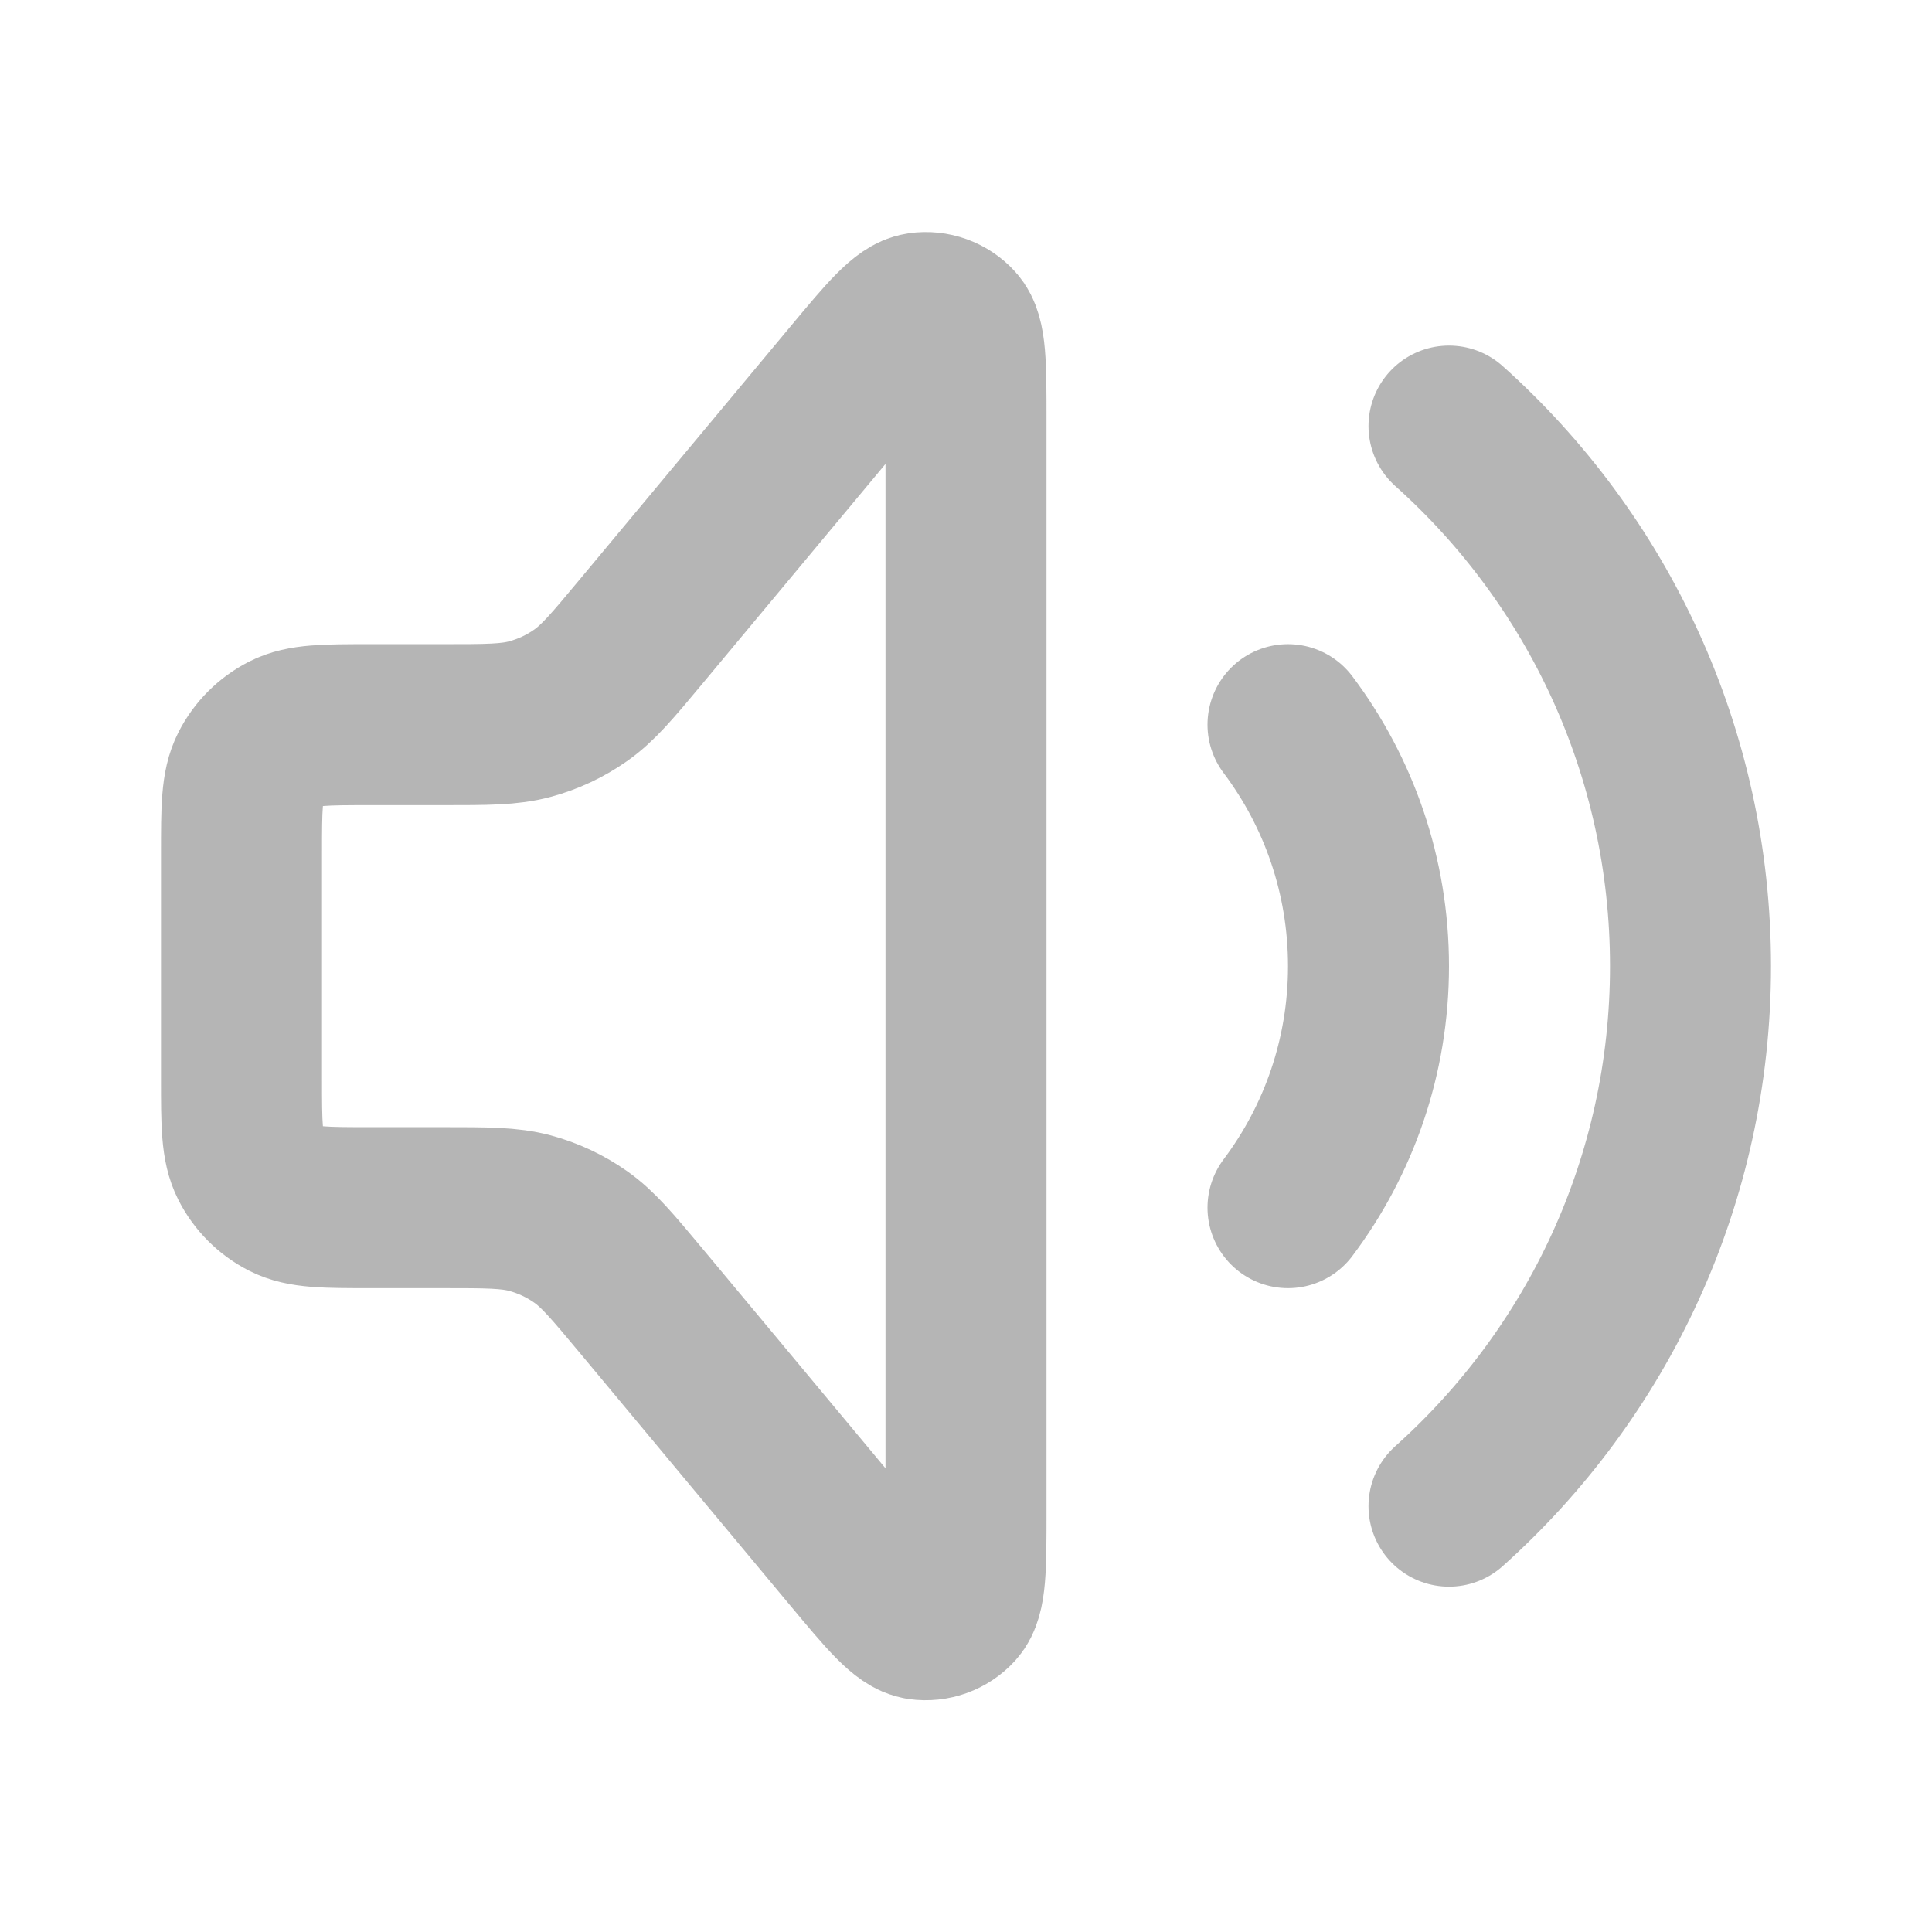
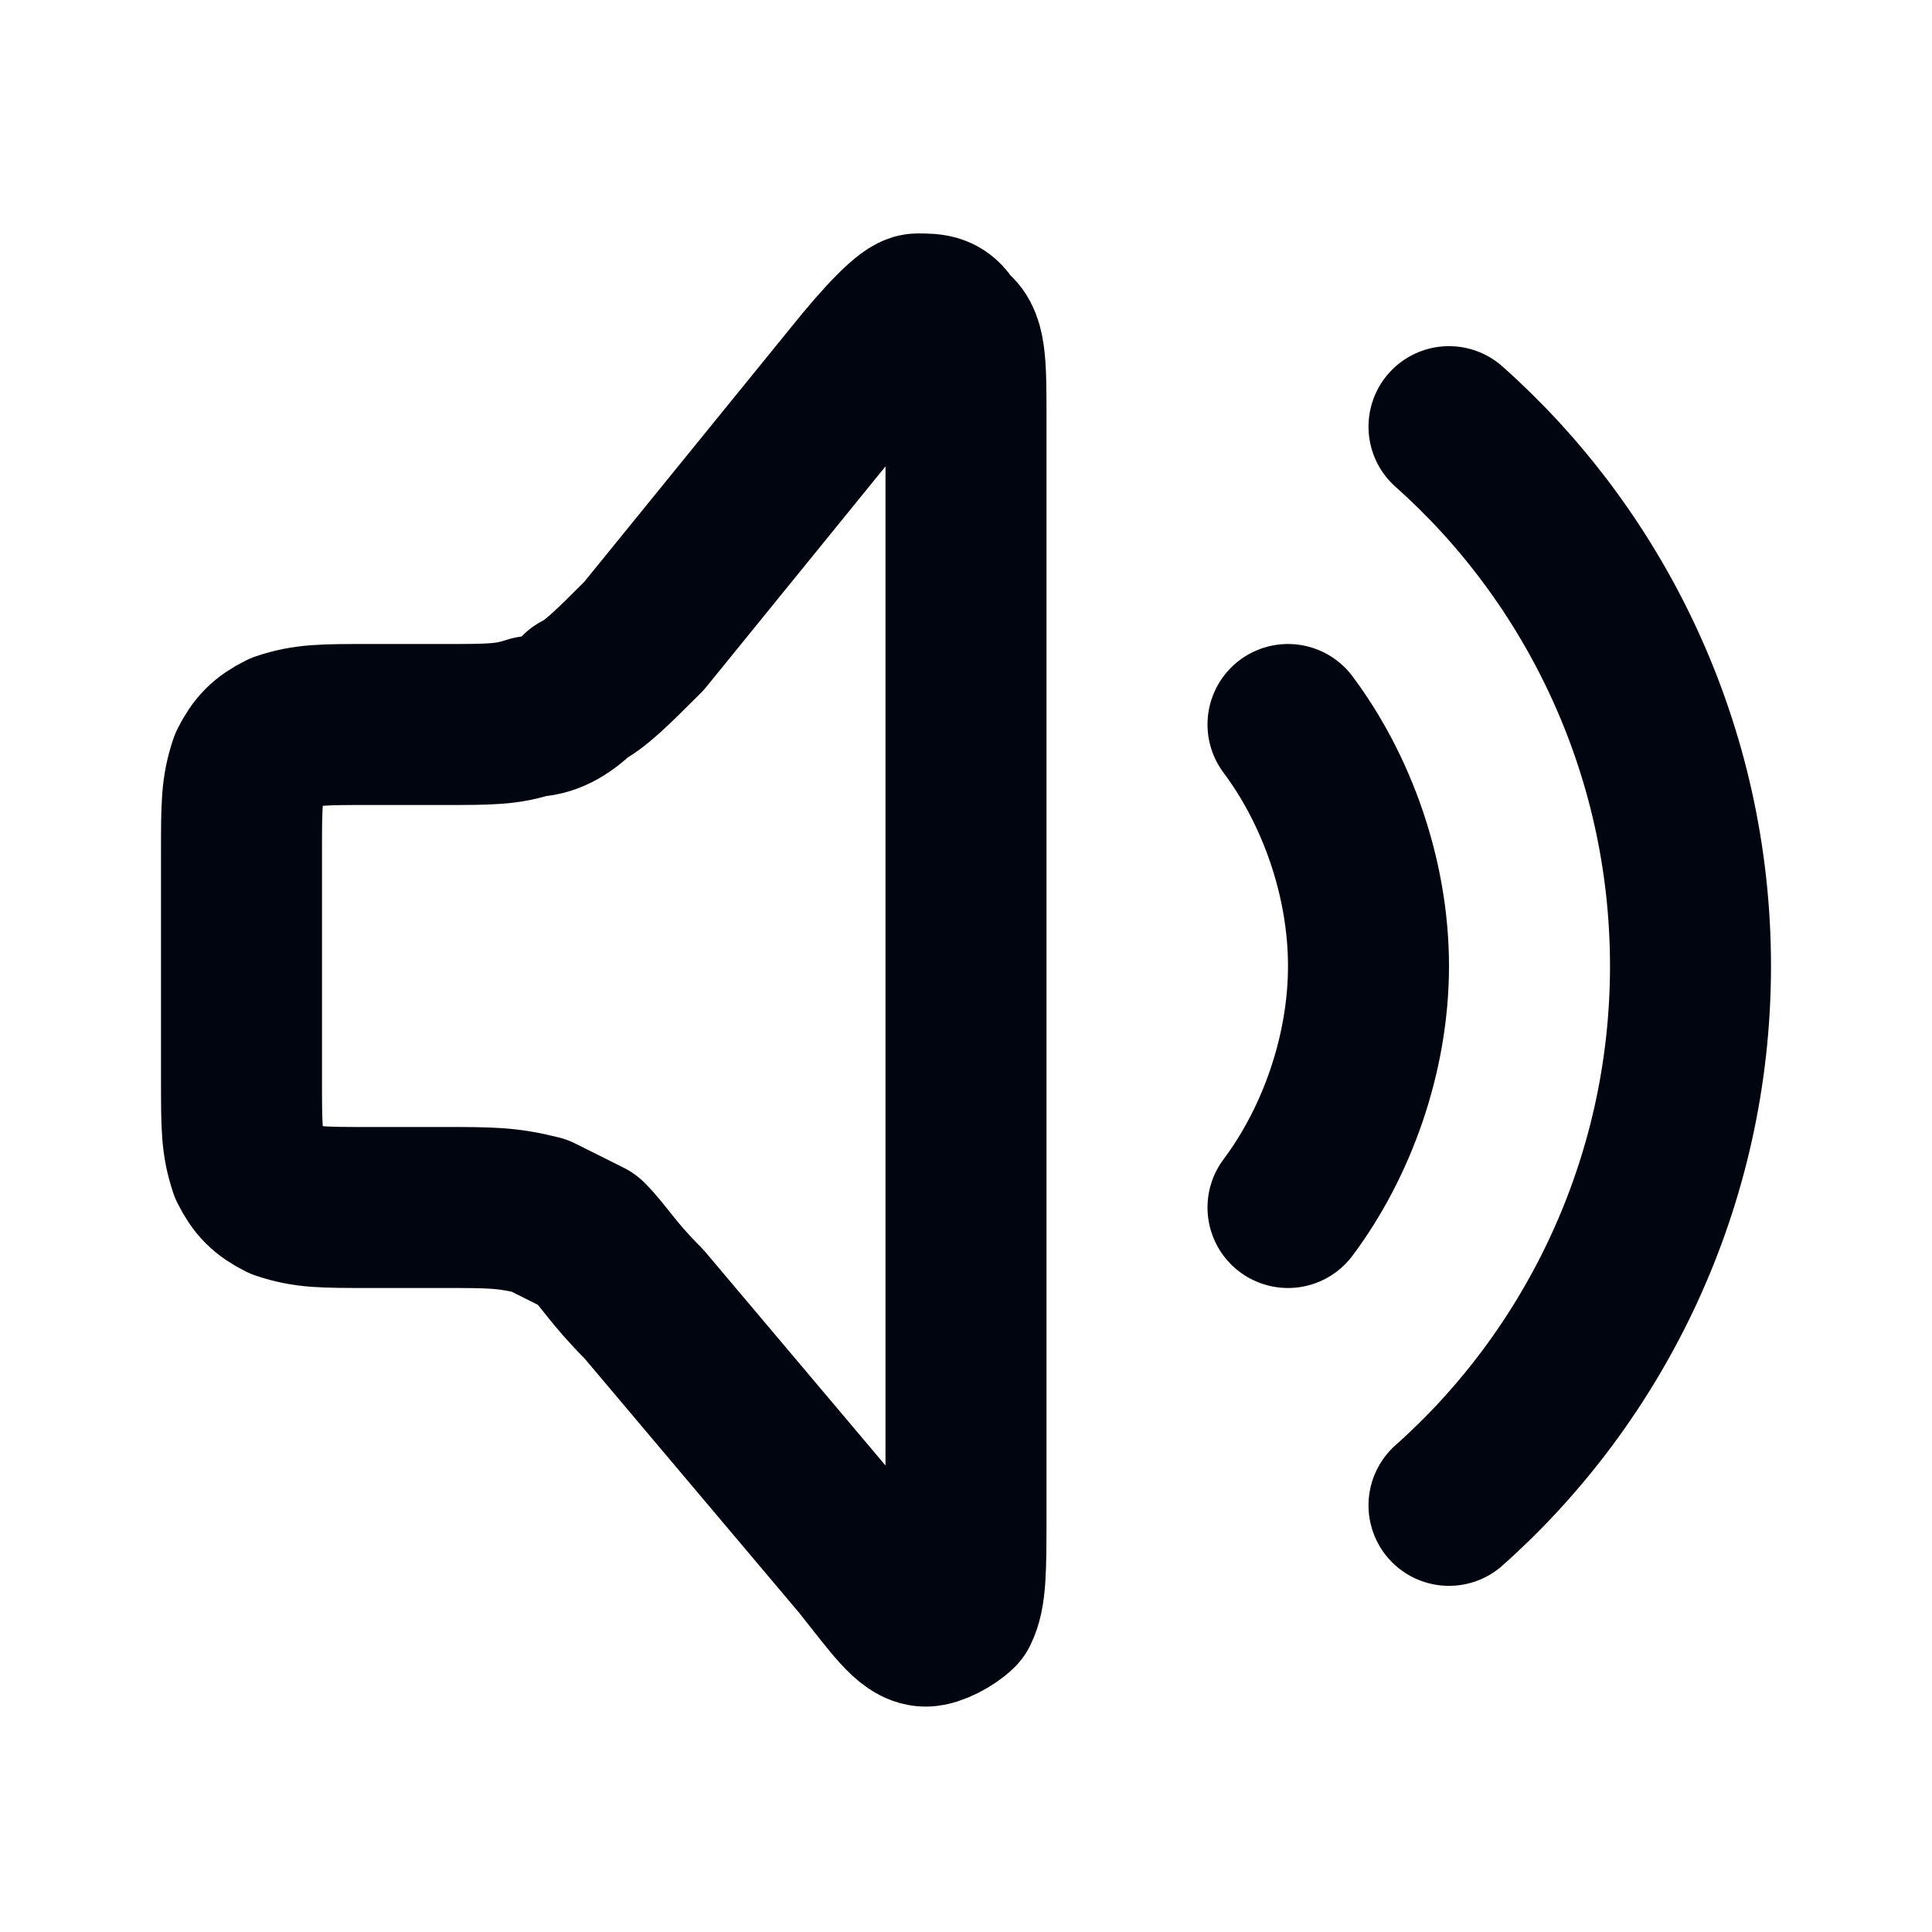
- <svg xmlns="http://www.w3.org/2000/svg" width="24" height="24" viewBox="0 0 24 24" fill="none">
-   <path d="M16 9.002C16.628 9.837 17 10.876 17 12.002C17 13.127 16.628 14.166 16 15.002M18 5.293C19.841 6.941 21 9.336 21 12.002C21 14.667 19.841 17.062 18 18.71M4.6 9.002H5.501C6.052 9.002 6.328 9.002 6.583 8.933C6.809 8.872 7.023 8.772 7.214 8.637C7.43 8.485 7.607 8.274 7.96 7.85L10.585 4.699C11.021 4.176 11.239 3.915 11.429 3.888C11.594 3.864 11.76 3.924 11.871 4.048C12 4.191 12 4.531 12 5.211V18.792C12 19.473 12 19.813 11.871 19.956C11.76 20.079 11.594 20.139 11.429 20.116C11.239 20.088 11.021 19.827 10.585 19.304L7.96 16.153C7.607 15.73 7.43 15.518 7.214 15.366C7.023 15.231 6.809 15.131 6.583 15.07C6.328 15.002 6.052 15.002 5.501 15.002H4.6C4.04 15.002 3.76 15.002 3.546 14.893C3.358 14.797 3.205 14.644 3.109 14.456C3 14.242 3 13.962 3 13.402V10.602C3 10.042 3 9.762 3.109 9.548C3.205 9.36 3.358 9.207 3.546 9.111C3.76 9.002 4.04 9.002 4.6 9.002Z" stroke="#B5B5B5" stroke-width="2" stroke-linecap="round" stroke-linejoin="round" />
+ <svg xmlns="http://www.w3.org/2000/svg" version="1.1" id="Layer_1" x="0px" y="0px" viewBox="0 0 24 24" style="enable-background:new 0 0 24 24;" xml:space="preserve">
+   <style type="text/css">
+ 	.st0{fill:none;stroke:#01050F;stroke-width:2;stroke-linecap:round;stroke-linejoin:round;}
+ </style>
+   <path class="st0" d="M16,9c0.6,0.8,1,1.9,1,3s-0.4,2.2-1,3 M18,5.3c1.8,1.6,3,4,3,6.7c0,2.7-1.2,5.1-3,6.7 M4.6,9h0.9  c0.6,0,0.8,0,1.1-0.1C6.8,8.9,7,8.8,7.2,8.6C7.4,8.5,7.6,8.3,8,7.9l2.6-3.2c0.4-0.5,0.7-0.8,0.8-0.8c0.2,0,0.3,0,0.4,0.2  C12,4.2,12,4.5,12,5.2v13.6c0,0.7,0,1-0.1,1.2c-0.1,0.1-0.3,0.2-0.4,0.2c-0.2,0-0.4-0.3-0.8-0.8L8,16.2c-0.4-0.4-0.5-0.6-0.7-0.8  c-0.2-0.1-0.4-0.2-0.6-0.3C6.3,15,6.1,15,5.5,15H4.6c-0.6,0-0.8,0-1.1-0.1c-0.2-0.1-0.3-0.2-0.4-0.4C3,14.2,3,14,3,13.4v-2.8  C3,10,3,9.8,3.1,9.5c0.1-0.2,0.2-0.3,0.4-0.4C3.8,9,4,9,4.6,9z" />
</svg>
